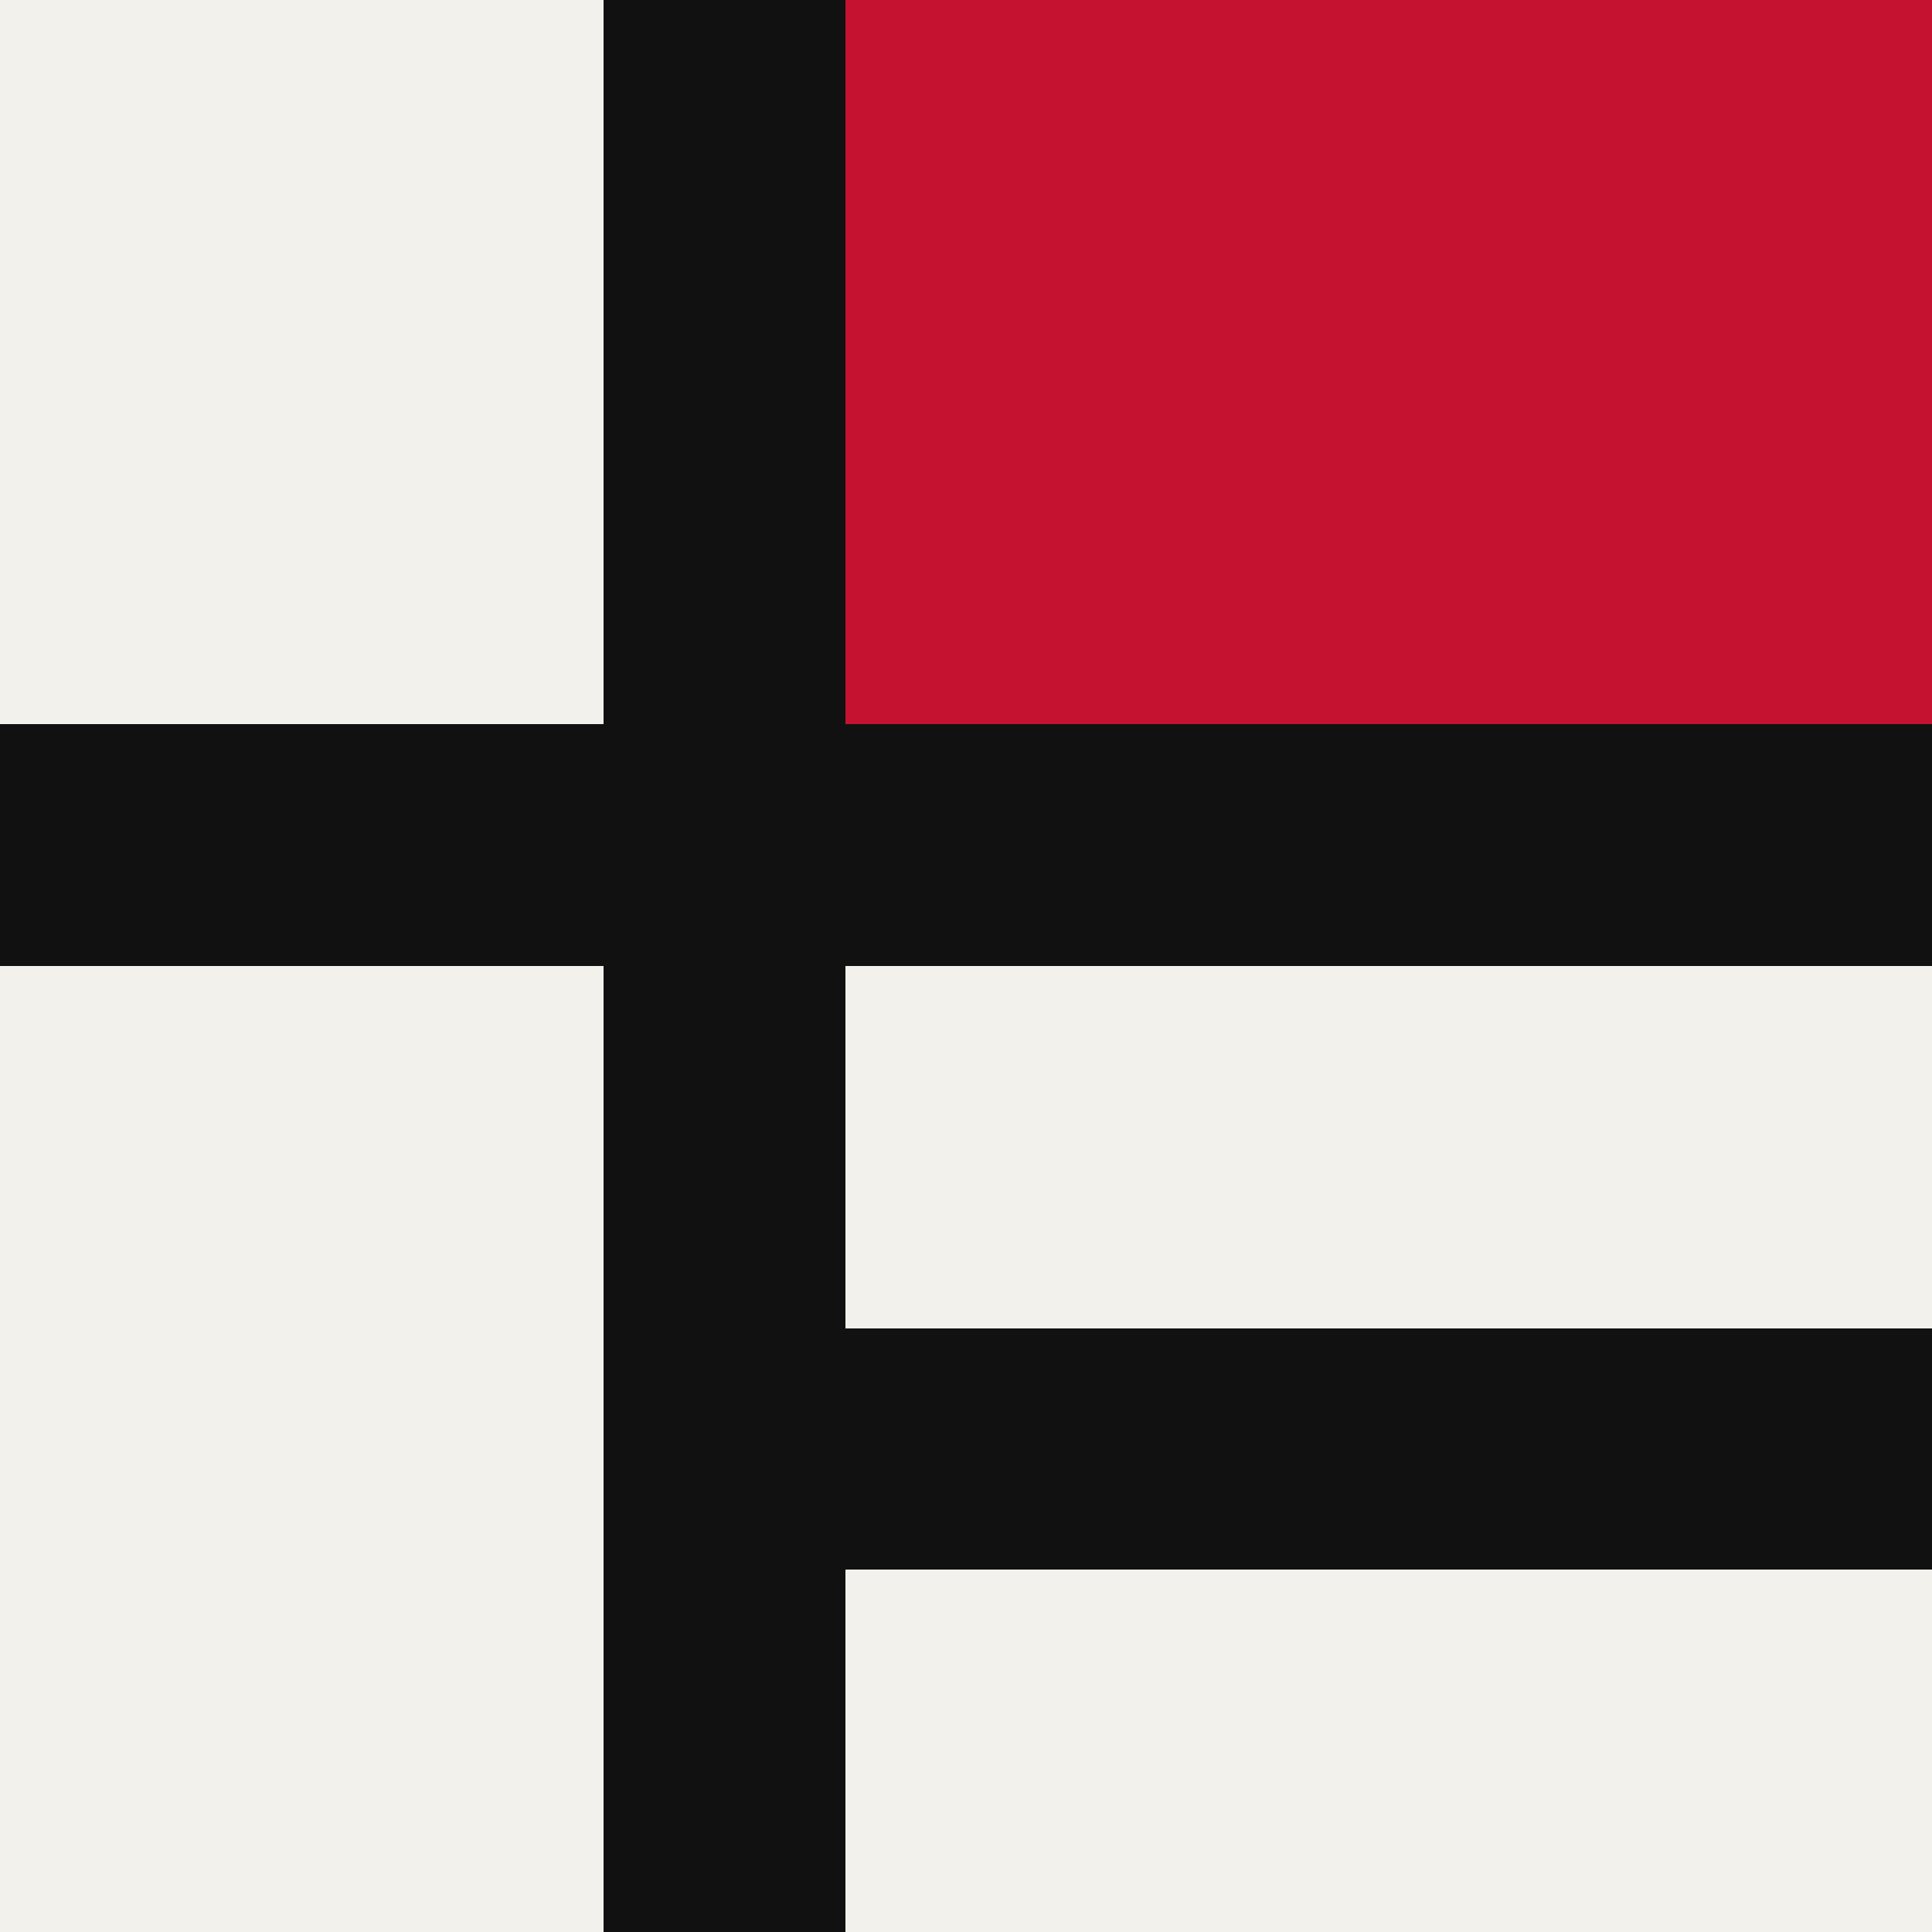
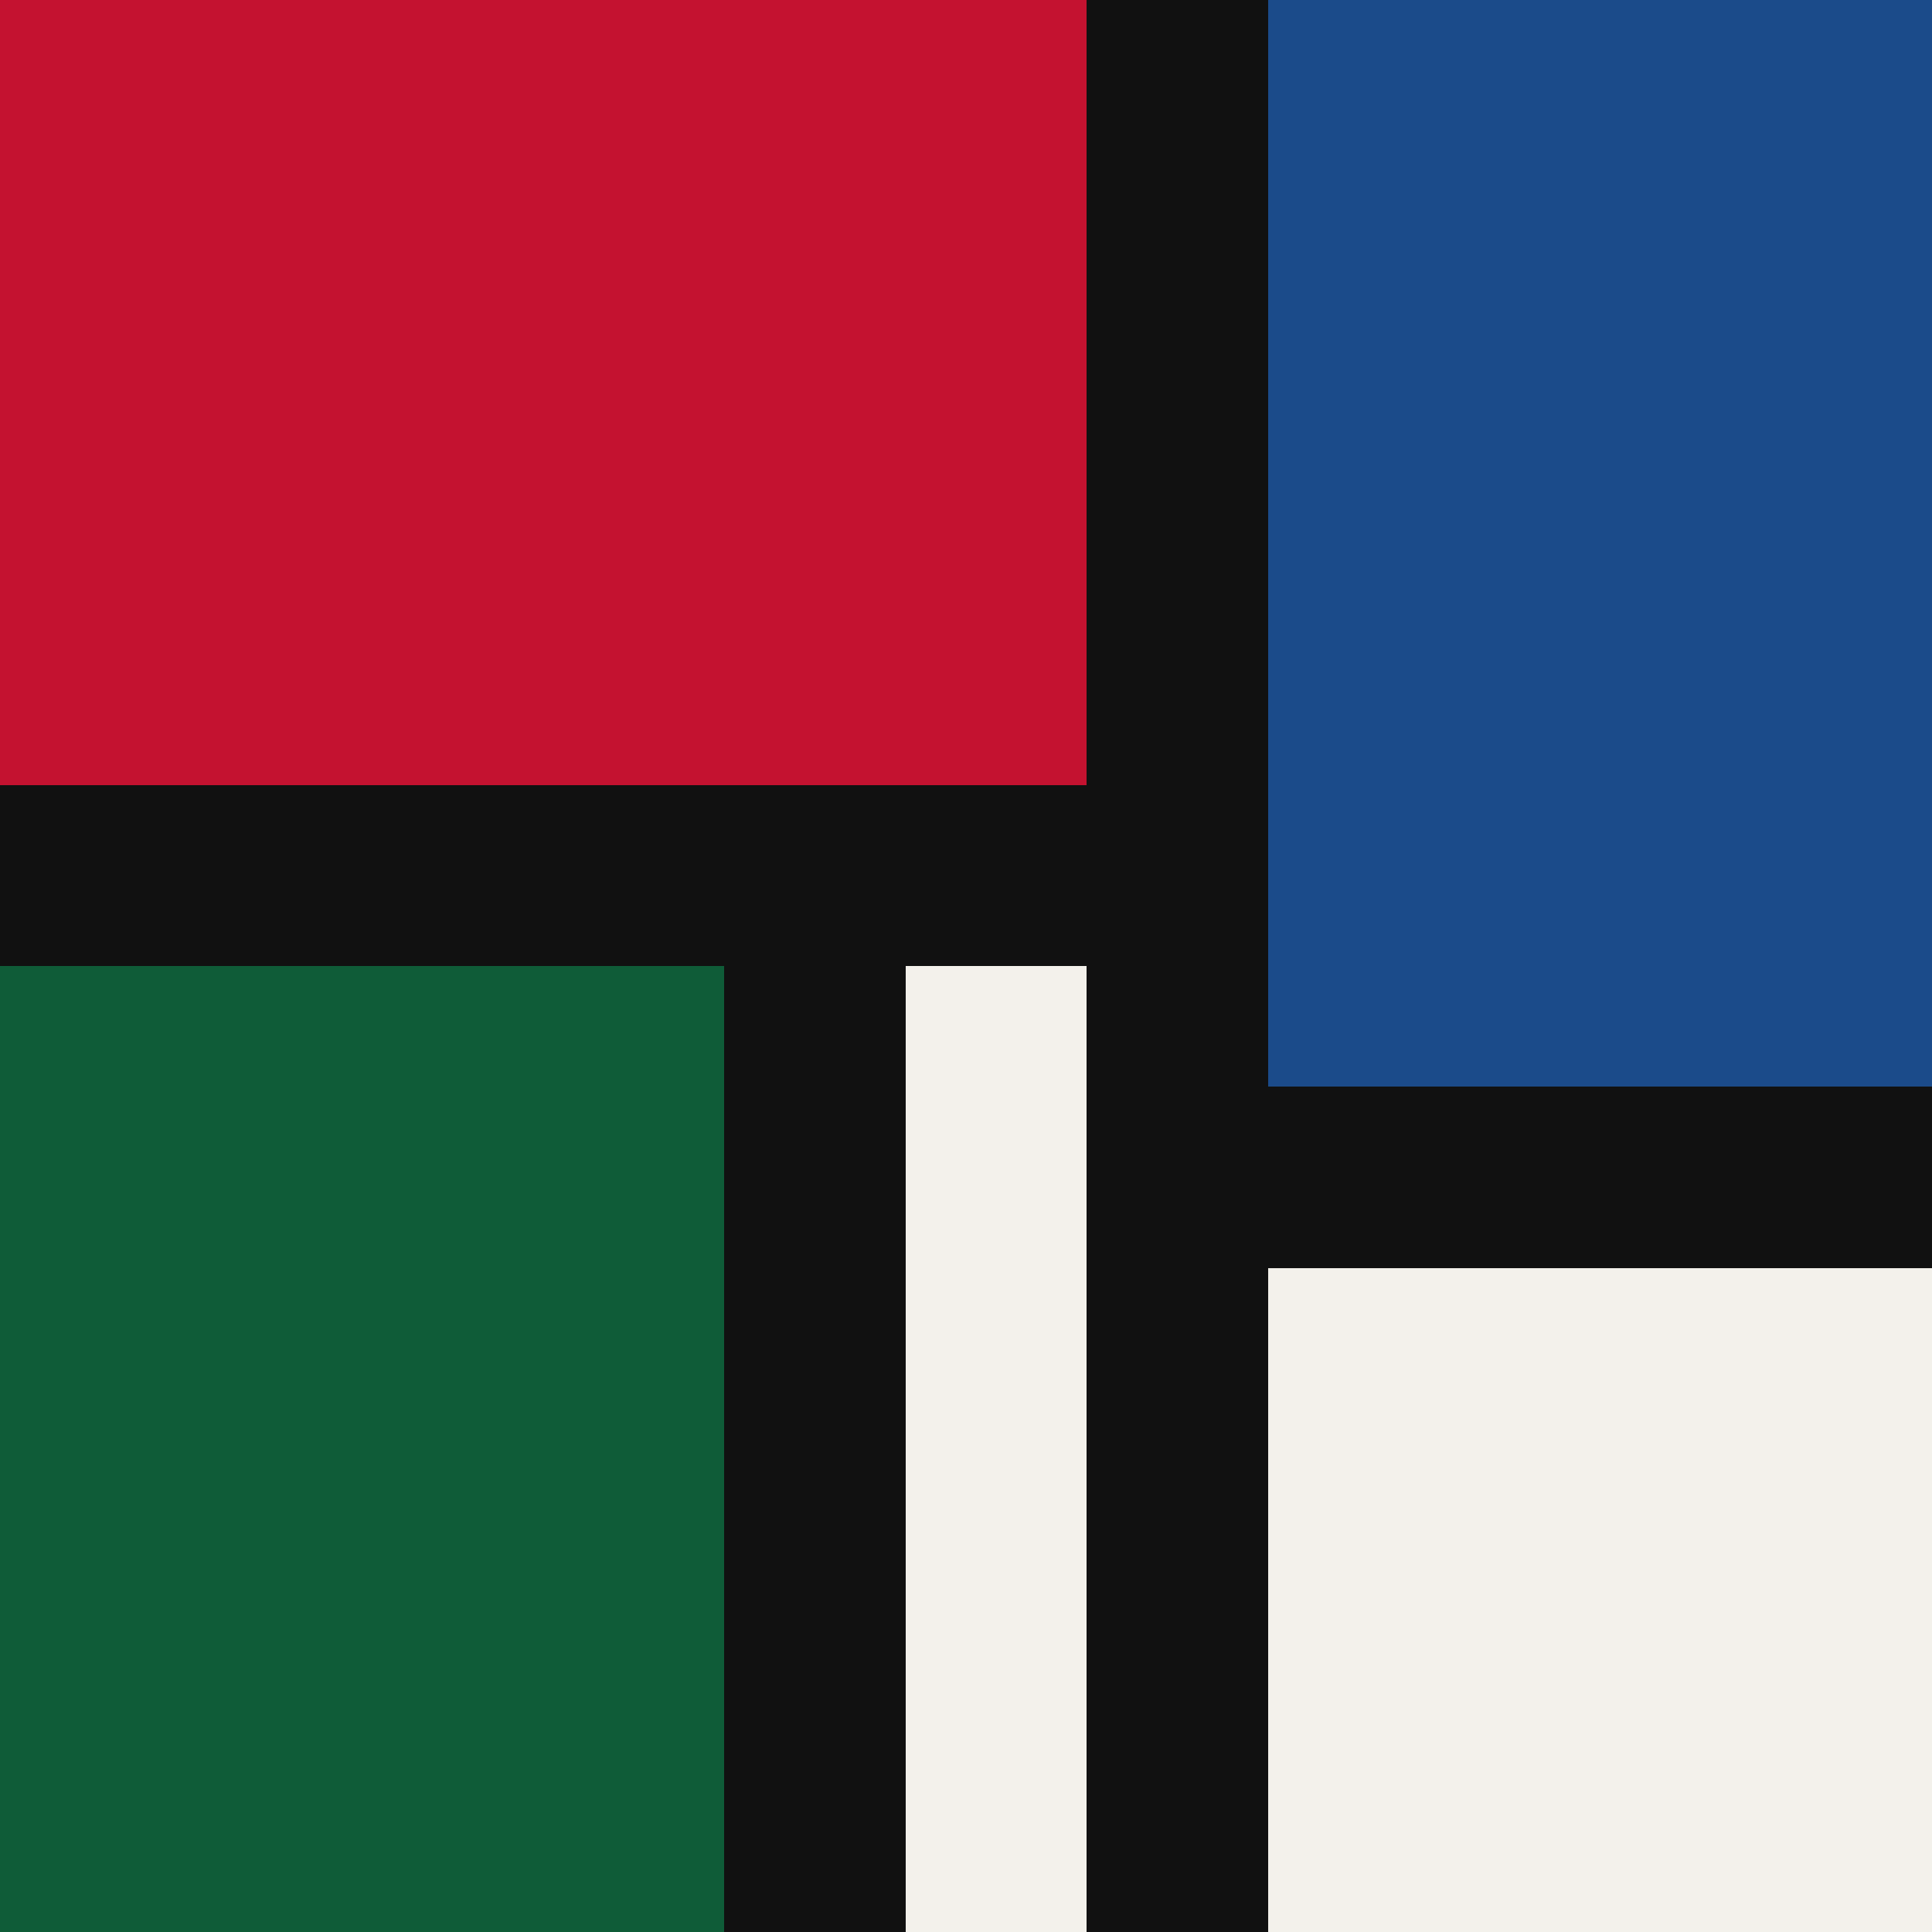
<svg xmlns="http://www.w3.org/2000/svg" viewBox="0 0 32 32" shape-rendering="crispEdges">
  <rect width="32" height="32" fill="#F3F1EB" />
-   <rect x="14" y="0" width="18" height="12" fill="#C41230" />
-   <rect x="10" y="0" width="4" height="32" fill="#111111" />
-   <rect x="0" y="12" width="32" height="4" fill="#111111" />
-   <rect x="14" y="22" width="18" height="4" fill="#111111" />
+   <rect x="0" y="0" width="18" height="13" fill="#C41230" />
+   <rect x="21" y="0" width="11" height="18" fill="#1B4B8A" />
+   <rect x="0" y="16" width="12" height="16" fill="#0F5C38" />
+   <rect x="18" y="0" width="3" height="32" fill="#111111" />
+   <rect x="0" y="13" width="21" height="3" fill="#111111" />
+   <rect x="21" y="18" width="11" height="3" fill="#111111" />
+   <rect x="12" y="16" width="3" height="16" fill="#111111" />
</svg>
